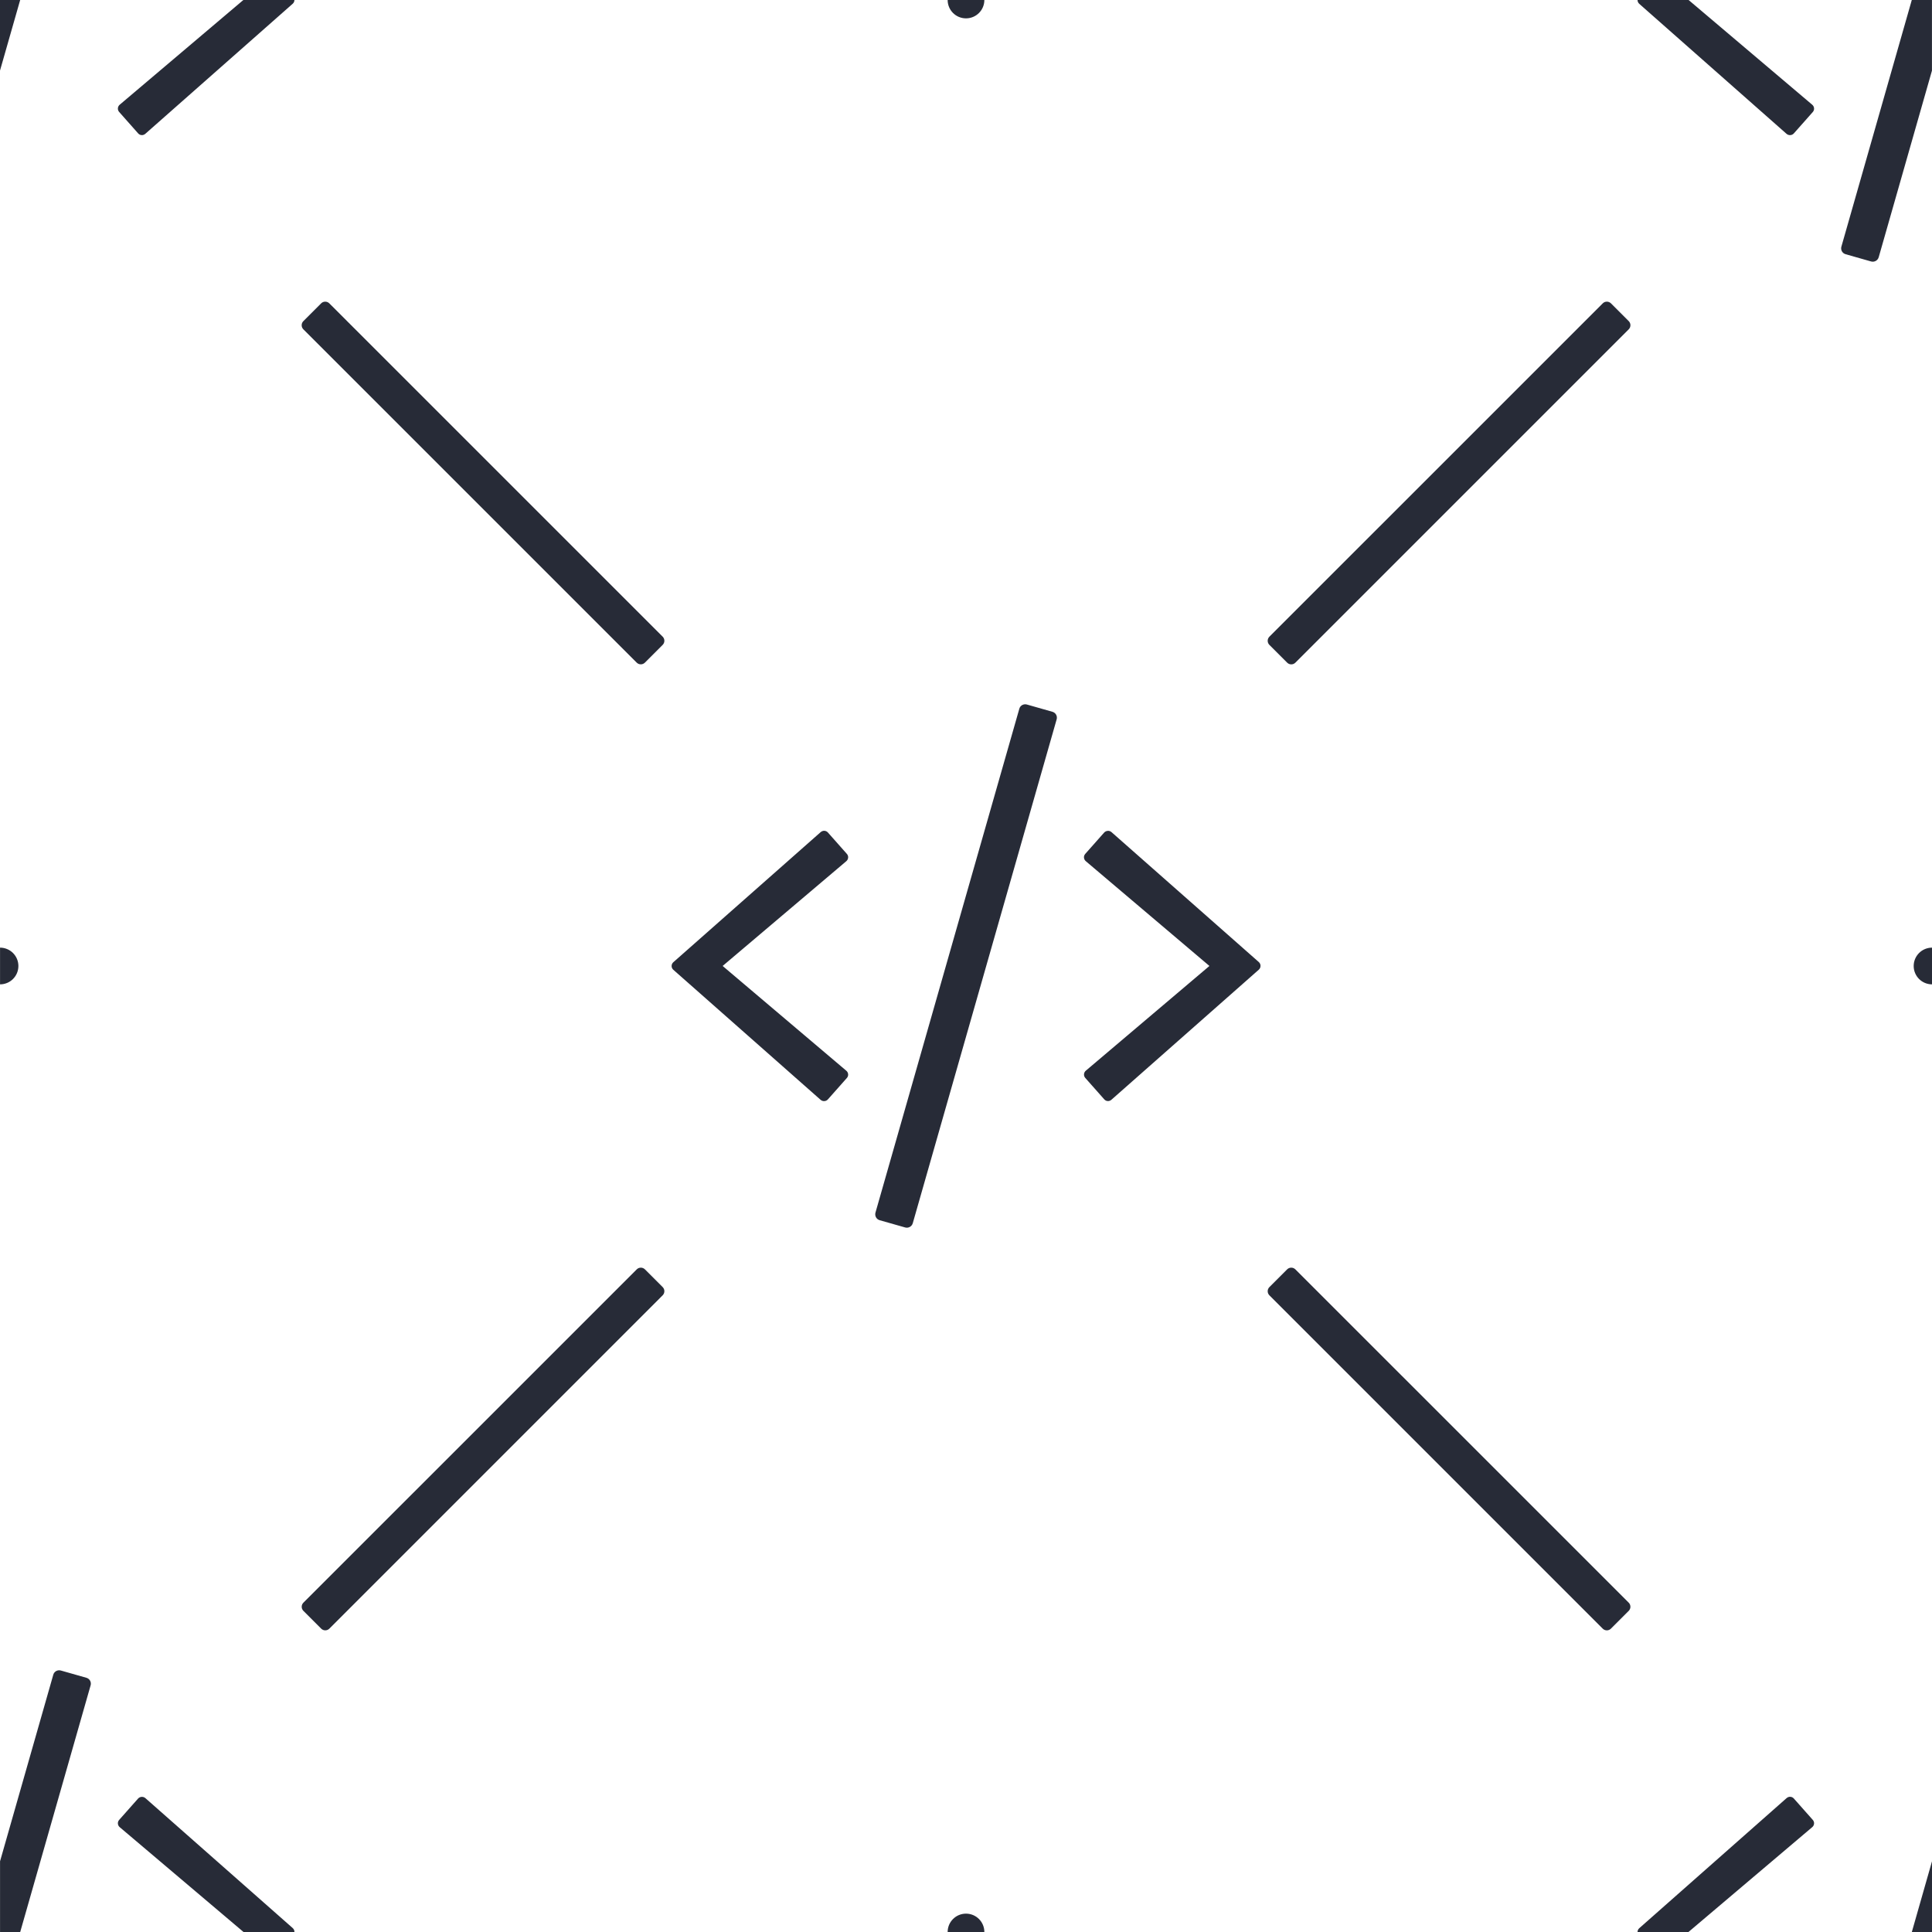
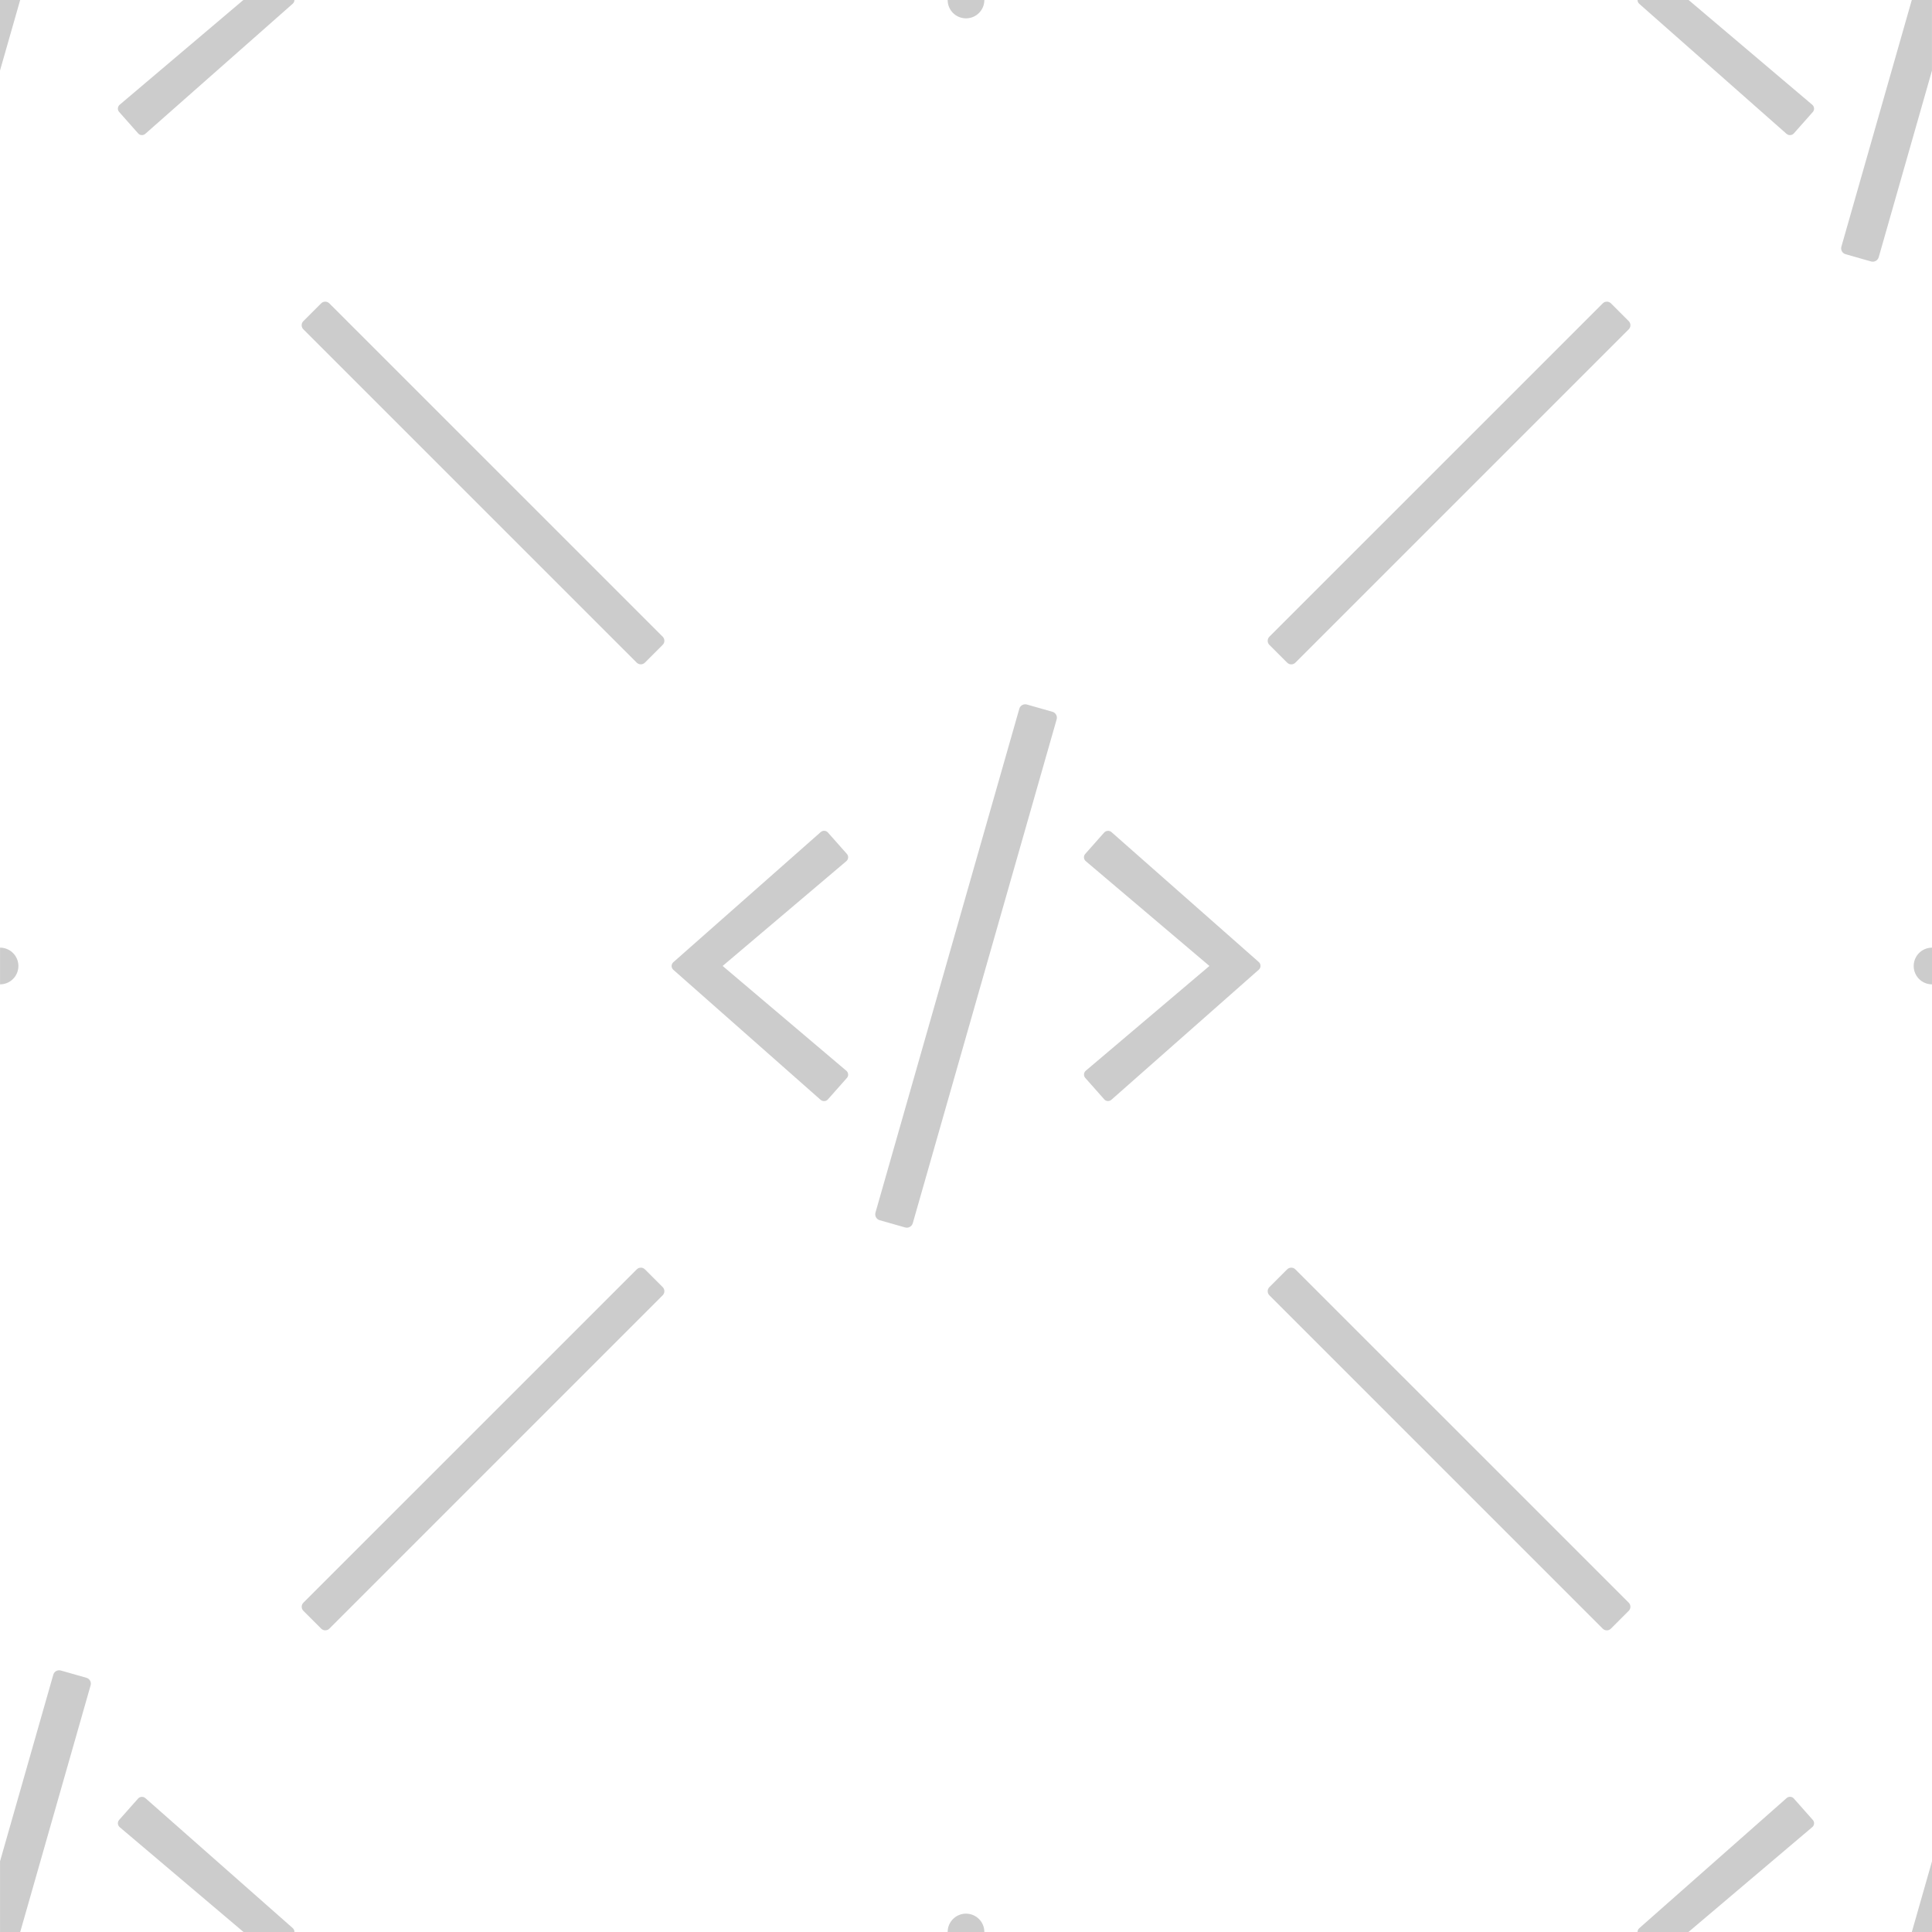
<svg xmlns="http://www.w3.org/2000/svg" width="500" height="500">
-   <path fill="#272B37" d="M0 0v18.27L5.22 0H0zm62.98 0l-32 27.1a1.31 1.31 0 0 0-.13 1.89l4.9 5.53c.47.55 1.31.6 1.87.1L75.75.97c.3-.26.44-.61.45-.97H62.98zm182.27 0A4.75 4.75 0 0 0 250 4.75 4.75 4.75 0 0 0 254.75 0h-9.5zm178.54 0c0 .36.15.73.46 1l38.12 33.65c.56.47 1.4.42 1.88-.13l4.9-5.53c.5-.56.42-1.4-.14-1.88L437.01 0H423.8zm70.98 0l-18.22 63.83c-.24.85.24 1.72 1.09 1.96l6.61 1.88a1.6 1.6 0 0 0 1.96-1.11l13.78-48.28V0h-5.22zM84.17 78.07c-.38 0-.77.14-1.06.44l-4.6 4.6a1.5 1.5 0 0 0 0 2.12l86.27 86.26a1.5 1.5 0 0 0 2.12 0l4.6-4.6a1.5 1.5 0 0 0 0-2.12L85.23 78.51a1.5 1.5 0 0 0-1.06-.44zm331.68 0c-.39 0-.77.14-1.06.44l-86.27 86.26a1.5 1.5 0 0 0 0 2.13l4.6 4.6a1.5 1.5 0 0 0 2.12 0l86.27-86.27a1.5 1.5 0 0 0 0-2.13l-4.6-4.6a1.5 1.5 0 0 0-1.06-.43zm-150.57 104.2c-.67.02-1.29.46-1.48 1.15l-37.23 130.4c-.23.86.24 1.73 1.09 1.97l6.61 1.88a1.6 1.6 0 0 0 1.96-1.12l37.23-130.38a1.58 1.58 0 0 0-1.09-1.96l-6.61-1.88a1.63 1.63 0 0 0-.48-.06zm-51.92 32.74c-.34-.02-.69.1-.97.34l-38.12 33.66a1.3 1.3 0 0 0 0 1.98l38.12 33.66c.56.47 1.4.42 1.88-.14l4.9-5.53c.5-.55.42-1.4-.14-1.87l-32.01-27.12 32.01-27.12c.56-.48.64-1.33.14-1.88l-4.9-5.53a1.3 1.3 0 0 0-.9-.45zm73.32.02c-.34.02-.67.16-.92.43l-4.9 5.53c-.5.55-.42 1.4.14 1.88L313 249.99 281 277.1a1.31 1.31 0 0 0-.13 1.87l4.9 5.53c.47.56 1.31.61 1.87.11l38.13-33.65c.6-.53.6-1.46 0-1.99l-38.13-33.63a1.35 1.35 0 0 0-.96-.32zM.01 245.25v9.5A4.75 4.75 0 0 0 4.76 250 4.75 4.75 0 0 0 0 245.25zm500 0a4.75 4.75 0 0 0-4.75 4.75 4.75 4.75 0 0 0 4.75 4.75v-9.5zm-334.16 82.82c-.39 0-.77.14-1.06.44l-86.27 86.26a1.5 1.5 0 0 0 0 2.12l4.6 4.6a1.5 1.5 0 0 0 2.12 0l86.26-86.27a1.5 1.5 0 0 0 0-2.12l-4.6-4.6a1.5 1.5 0 0 0-1.05-.43zm168.33 0c-.39 0-.77.14-1.07.44l-4.6 4.6a1.5 1.5 0 0 0 0 2.11l86.27 86.27a1.5 1.5 0 0 0 2.13 0l4.6-4.6a1.5 1.5 0 0 0 0-2.12l-86.27-86.26a1.5 1.5 0 0 0-1.06-.44zm-318.9 104.2c-.68.01-1.3.46-1.49 1.15L.01 481.7V500h5.22l18.22-63.83a1.58 1.58 0 0 0-1.08-1.96l-6.62-1.88a1.63 1.63 0 0 0-.47-.06zm448.06 32.74c-.34-.02-.69.09-.97.34l-38.12 33.66c-.3.26-.46.62-.46.99h13.23l-.02-.02 32.01-27.12c.56-.47.64-1.32.14-1.87l-4.9-5.53a1.3 1.3 0 0 0-.9-.45zm-426.69.02c-.33.02-.66.16-.91.43l-4.9 5.53c-.5.55-.42 1.4.13 1.87L63 499.98l-.02.02H76.2c.01-.38-.14-.75-.45-1.02l-38.13-33.63a1.35 1.35 0 0 0-.96-.32zM500 481.7l-5.22 18.3h5.22v-18.3zm-250 13.55a4.75 4.75 0 0 0-4.75 4.75h9.5a4.75 4.75 0 0 0-4.75-4.75z" paint-order="markers stroke fill" />
+   <path fill="#000000" opacity="0.2" d="M0 0v18.27L5.22 0H0zm62.98 0l-32 27.1a1.31 1.31 0 0 0-.13 1.89l4.9 5.53c.47.55 1.31.6 1.87.1L75.75.97c.3-.26.44-.61.45-.97H62.98zm182.27 0A4.75 4.75 0 0 0 250 4.75 4.75 4.75 0 0 0 254.75 0h-9.5zm178.54 0c0 .36.15.73.46 1l38.12 33.65c.56.47 1.4.42 1.88-.13l4.9-5.53c.5-.56.42-1.4-.14-1.88L437.01 0H423.8zm70.98 0l-18.22 63.83c-.24.85.24 1.72 1.09 1.96l6.61 1.88a1.6 1.6 0 0 0 1.96-1.11l13.78-48.28V0h-5.22zM84.17 78.07c-.38 0-.77.14-1.06.44l-4.6 4.6a1.5 1.5 0 0 0 0 2.12l86.27 86.26a1.5 1.5 0 0 0 2.12 0l4.6-4.6a1.5 1.5 0 0 0 0-2.12L85.23 78.51a1.5 1.5 0 0 0-1.06-.44zm331.68 0c-.39 0-.77.14-1.06.44l-86.27 86.26a1.5 1.5 0 0 0 0 2.13l4.6 4.6a1.5 1.5 0 0 0 2.12 0l86.27-86.27a1.5 1.5 0 0 0 0-2.13l-4.6-4.6a1.5 1.5 0 0 0-1.06-.43zm-150.57 104.2c-.67.02-1.29.46-1.48 1.15l-37.23 130.4c-.23.86.24 1.73 1.09 1.97l6.61 1.88a1.6 1.6 0 0 0 1.96-1.12l37.23-130.38a1.58 1.58 0 0 0-1.09-1.96l-6.61-1.88a1.63 1.63 0 0 0-.48-.06zm-51.92 32.74c-.34-.02-.69.1-.97.34l-38.12 33.66a1.3 1.3 0 0 0 0 1.98l38.12 33.66c.56.47 1.4.42 1.88-.14l4.9-5.53c.5-.55.42-1.4-.14-1.87l-32.01-27.12 32.01-27.12c.56-.48.64-1.33.14-1.88l-4.9-5.53a1.3 1.3 0 0 0-.9-.45zm73.32.02c-.34.02-.67.16-.92.43l-4.9 5.53c-.5.55-.42 1.4.14 1.88L313 249.99 281 277.1a1.31 1.31 0 0 0-.13 1.87l4.9 5.53c.47.56 1.31.61 1.87.11l38.13-33.65c.6-.53.6-1.46 0-1.99l-38.13-33.63a1.35 1.35 0 0 0-.96-.32zM.01 245.25v9.5A4.75 4.75 0 0 0 4.76 250 4.75 4.75 0 0 0 0 245.25zm500 0a4.75 4.75 0 0 0-4.75 4.75 4.75 4.75 0 0 0 4.75 4.75v-9.5zm-334.16 82.82c-.39 0-.77.14-1.06.44l-86.27 86.26a1.5 1.5 0 0 0 0 2.12l4.6 4.6a1.5 1.5 0 0 0 2.12 0l86.26-86.27a1.5 1.5 0 0 0 0-2.12l-4.6-4.6a1.5 1.5 0 0 0-1.05-.43zm168.33 0c-.39 0-.77.14-1.07.44l-4.6 4.6a1.5 1.5 0 0 0 0 2.11l86.27 86.27a1.5 1.5 0 0 0 2.13 0l4.6-4.6a1.5 1.5 0 0 0 0-2.12l-86.27-86.26a1.5 1.5 0 0 0-1.06-.44zm-318.9 104.2c-.68.01-1.3.46-1.49 1.15L.01 481.7V500h5.22l18.22-63.83a1.58 1.58 0 0 0-1.08-1.96l-6.62-1.88a1.63 1.63 0 0 0-.47-.06zm448.06 32.74c-.34-.02-.69.09-.97.34l-38.12 33.66c-.3.26-.46.62-.46.99h13.23l-.02-.02 32.01-27.12c.56-.47.64-1.32.14-1.87l-4.9-5.53a1.3 1.3 0 0 0-.9-.45zm-426.69.02c-.33.02-.66.16-.91.43l-4.9 5.53c-.5.55-.42 1.4.13 1.87L63 499.98l-.02.02H76.2c.01-.38-.14-.75-.45-1.02l-38.13-33.63a1.35 1.35 0 0 0-.96-.32zM500 481.7l-5.22 18.3h5.22v-18.3zm-250 13.55a4.75 4.75 0 0 0-4.75 4.75h9.5a4.75 4.75 0 0 0-4.75-4.75z" paint-order="markers stroke fill" />
</svg>
